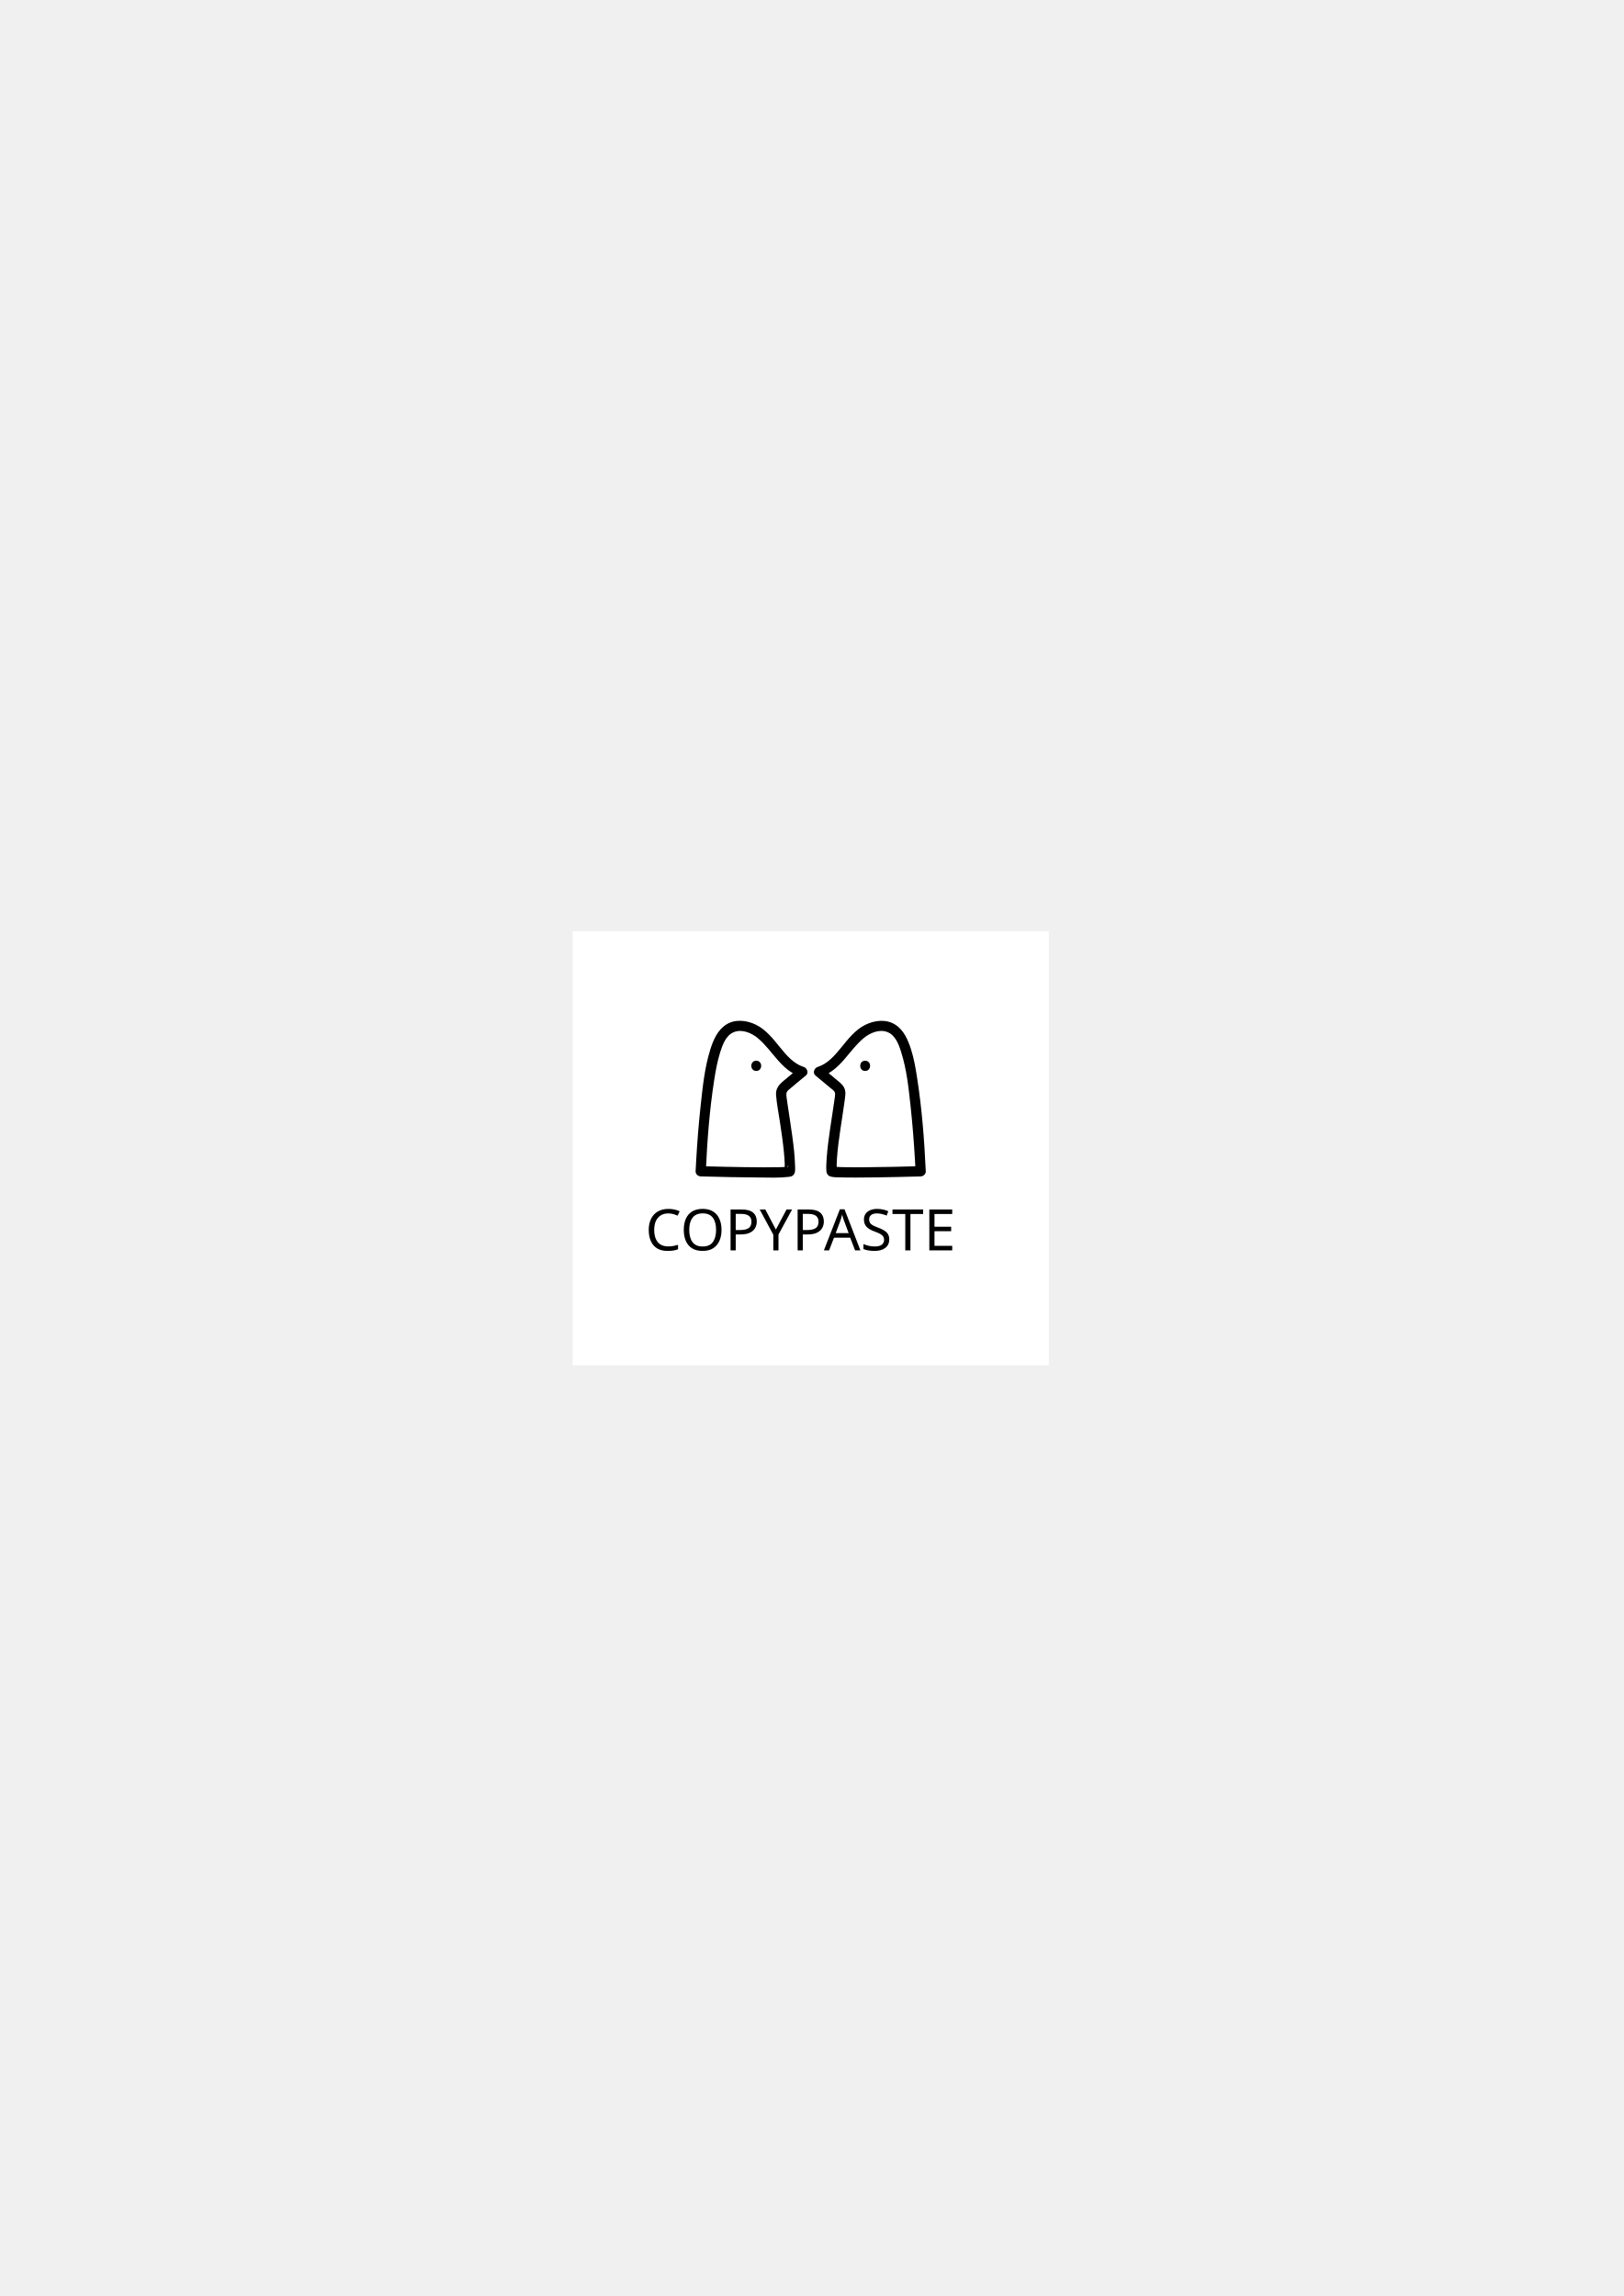
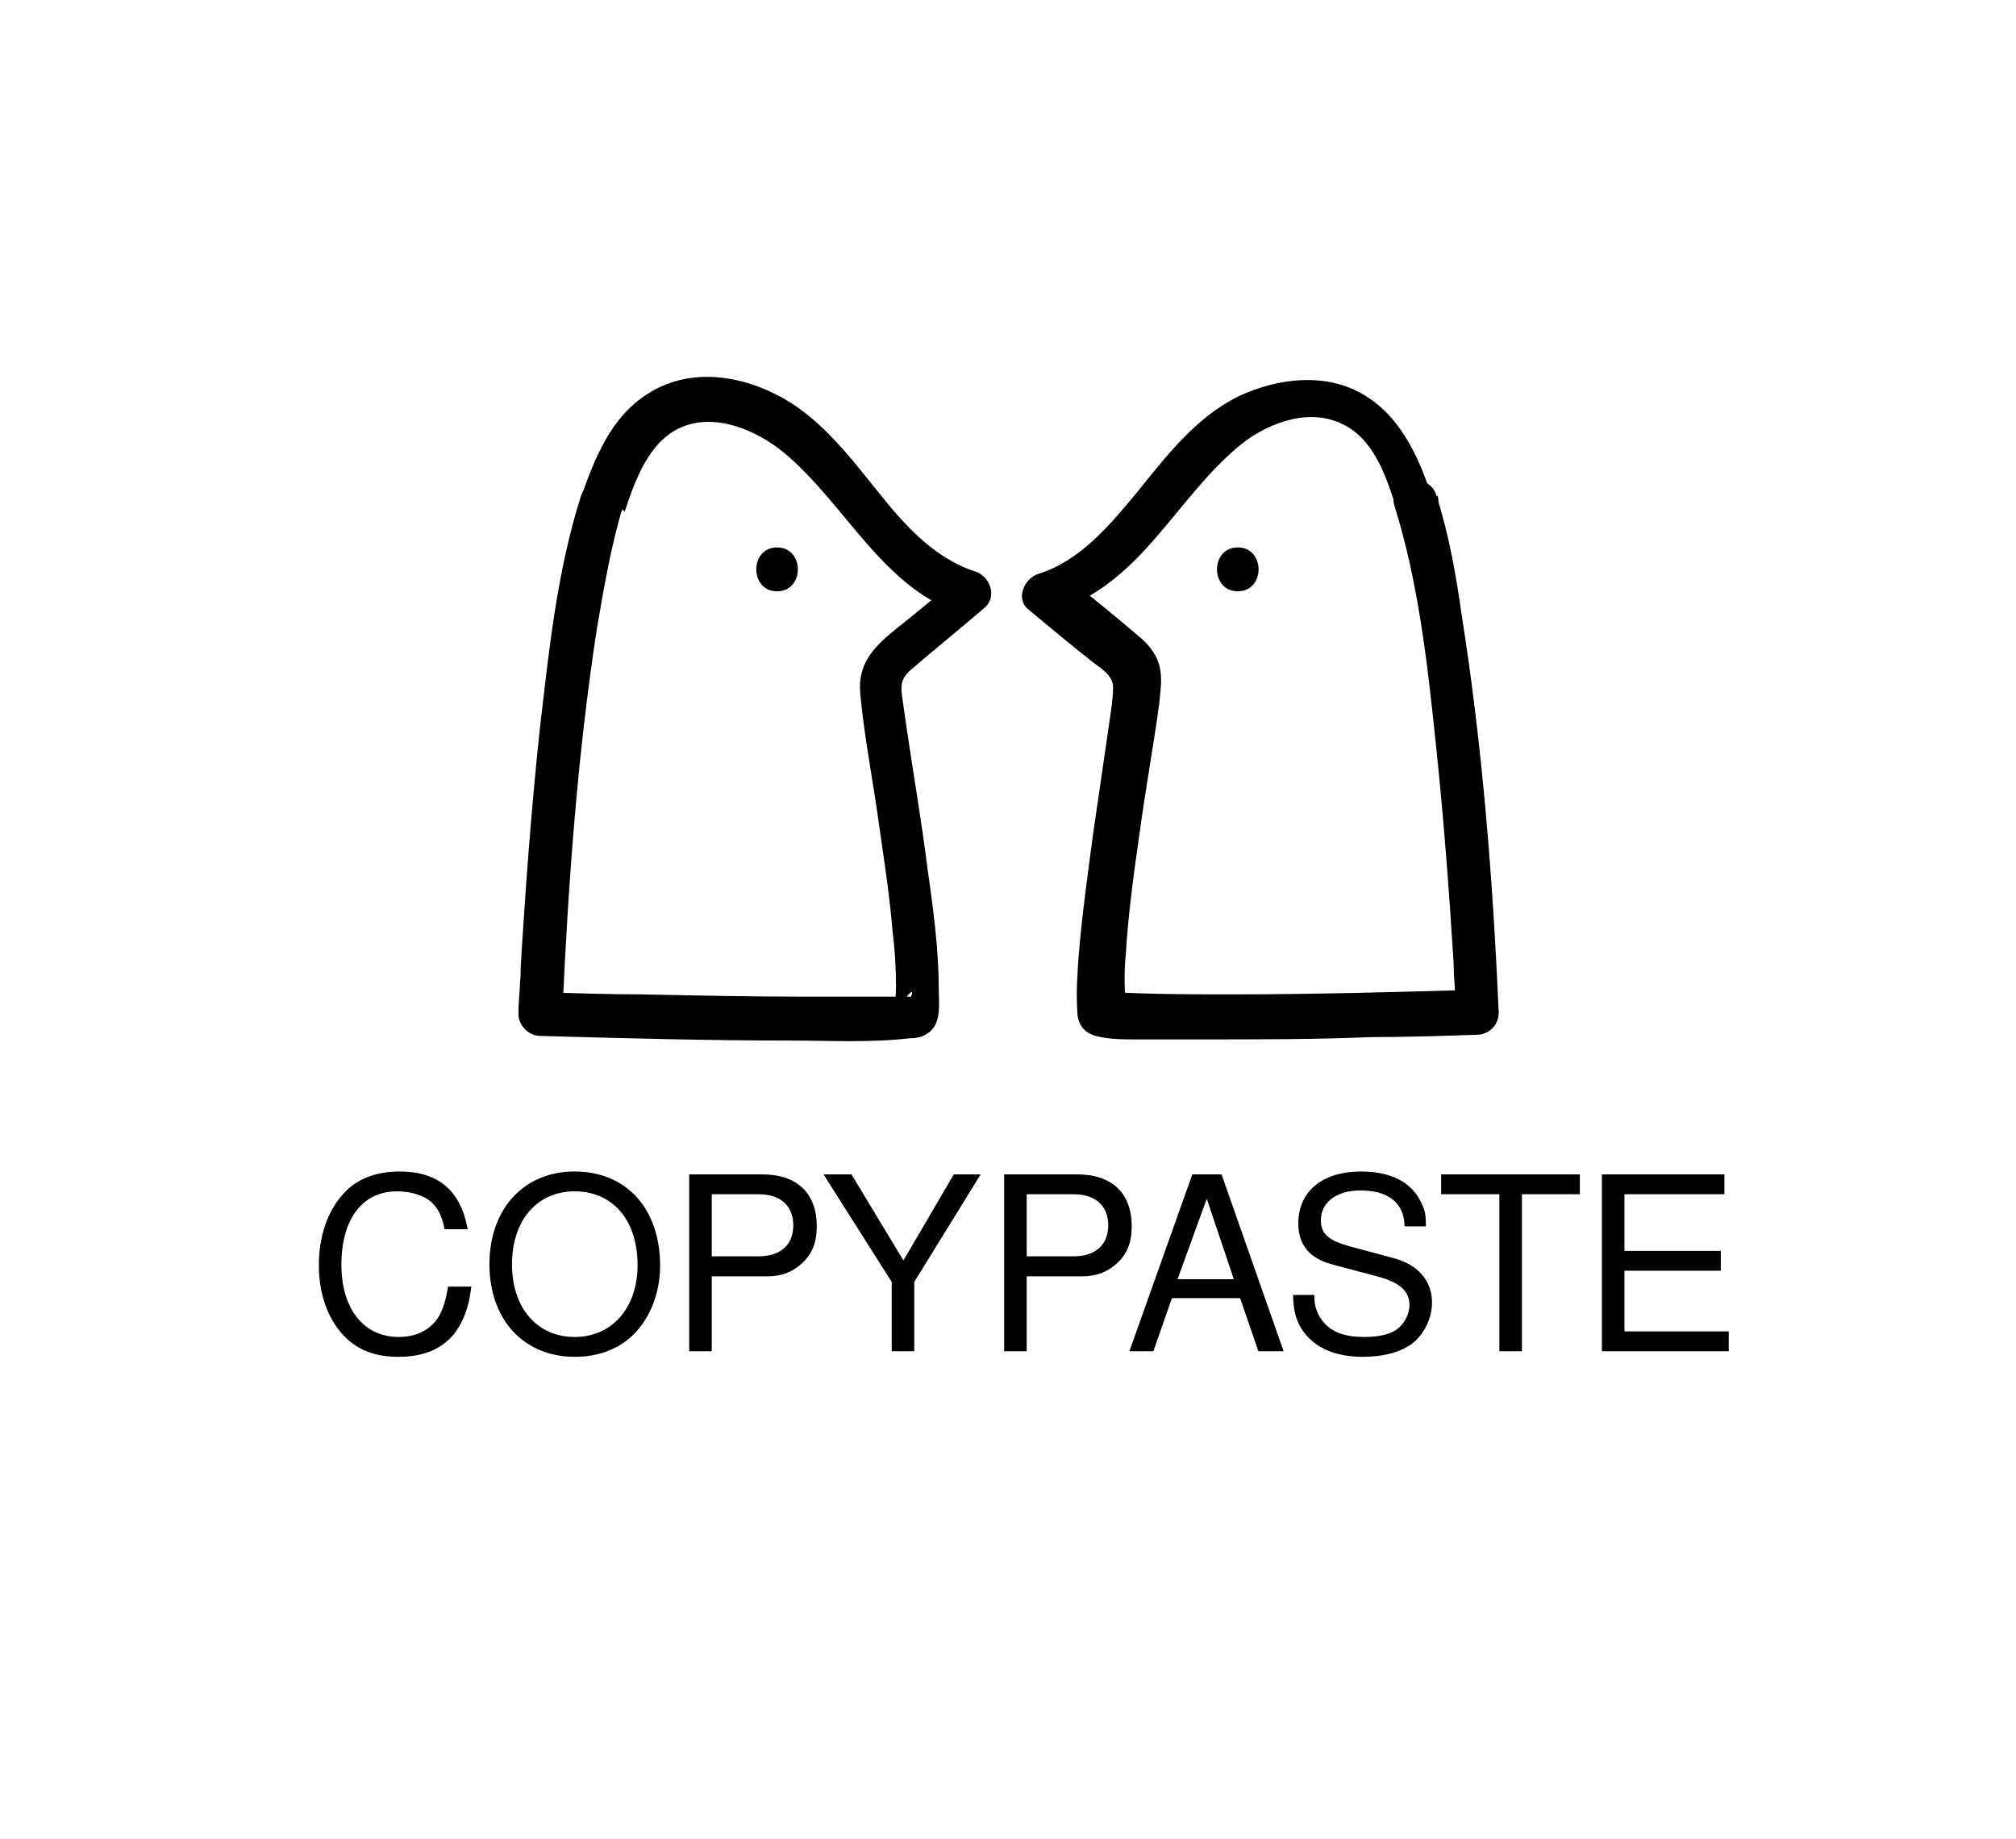
- <svg xmlns="http://www.w3.org/2000/svg" version="1.1" id="Layer_1" x="0px" y="0px" viewBox="0 0 595.28 841.89" style="enable-background:new 0 0 595.28 841.89;" xml:space="preserve">
-   <style type="text/css">
- 	.st0{fill:#FFFFFF;}
- 	.st1{font-family:'Helvetica-Light';}
- 	.st2{font-size:21px;}
- </style>
+ <svg xmlns="http://www.w3.org/2000/svg" id="Layer_1" version="1.1" viewBox="0 0 174.6 159.2">
+   <defs>
+     <style>
+       .st0 {
+         font-family: Helvetica-Light, Helvetica;
+         font-size: 21px;
+         font-weight: 300;
+         isolation: isolate;
+       }
+ 
+       .st1 {
+         fill: #fff;
+       }
+     </style>
+   </defs>
+   <rect class="st1" width="174.6" height="159.2" />
  <g>
-     <rect x="209.93" y="341.45" class="st0" width="174.57" height="159.2" />
    <g>
      <g>
-         <g>
-           <g>
-             <g>
-               <path d="M264.06,385.74c0.88-2.72,2.07-6.07,4.93-7.26c3.03-1.26,6.59,0.28,8.92,2.25c5.47,4.62,8.46,11.8,15.73,14.1        c-0.28-1.04-0.55-2.09-0.83-3.13c-1.82,1.51-3.63,3.03-5.45,4.54c-1.77,1.47-3.03,2.88-2.84,5.33        c0.26,3.26,0.91,6.52,1.4,9.76c0.55,3.58,1.08,7.17,1.44,10.77c0.16,1.61,0.29,3.22,0.34,4.83c0.02,0.62-0.12,1.42,0.01,2.03        c0,0.09-0.01,0.18-0.01,0.27c0.29-0.43,0.58-0.87,0.87-1.3c-0.18,0.15,0.83-1.13,0.36-0.15c-0.01,0.03-0.15,0.04-0.18,0.05        c-0.48,0.19,0.27,0-0.07,0.01c-0.26,0.01-0.52,0.04-0.77,0.06c-0.69,0.04-1.38,0.06-2.06,0.08c-1.98,0.05-3.97,0.05-5.95,0.05        c-4.77-0.01-9.53-0.1-14.29-0.2c-2.91-0.06-5.82-0.13-8.72-0.21c0.62,0.62,1.25,1.25,1.88,1.88        c0.5-11.13,1.33-22.35,3.05-33.36C262.37,392.63,262.99,389.12,264.06,385.74c0.73-2.3-2.89-3.29-3.62-1        c-2.1,6.6-2.81,13.71-3.56,20.56c-0.73,6.67-1.25,13.36-1.64,20.06c-0.08,1.37-0.16,2.75-0.22,4.12        c-0.05,1.03,0.9,1.85,1.88,1.88c7.24,0.2,14.49,0.36,21.73,0.4c3.41,0.02,6.93,0.19,10.32-0.21c0.53-0.06,1.08-0.11,1.55-0.4        c1.29-0.8,1-2.61,0.97-3.92c-0.08-3.54-0.53-7.08-1-10.59c-0.54-4.03-1.2-8.05-1.79-12.08c-0.1-0.7-0.2-1.39-0.29-2.09        c-0.16-1.28-0.27-1.97,0.75-2.85c2.08-1.8,4.22-3.52,6.33-5.28c1.14-0.95,0.41-2.74-0.83-3.13c-3.69-1.16-6.29-4.25-8.65-7.15        c-2.54-3.11-5.13-6.48-8.82-8.3c-3.39-1.67-7.65-2.19-10.97-0.05c-3.16,2.03-4.65,5.59-5.77,9.02        C259.7,387.04,263.32,388.03,264.06,385.74z" />
-             </g>
-           </g>
-           <g>
-             <g>
-               <path d="M277.25,392.69c2.41,0,2.42-3.75,0-3.75C274.84,388.94,274.84,392.69,277.25,392.69L277.25,392.69z" />
-             </g>
-           </g>
-         </g>
-         <g>
-           <g>
-             <g>
-               <path d="M333.99,384.74c-1.12-3.43-2.6-7-5.77-9.02c-3.33-2.13-7.57-1.62-10.97,0.05c-3.69,1.82-6.28,5.18-8.82,8.3        c-2.36,2.9-4.96,5.98-8.65,7.15c-1.24,0.39-1.97,2.18-0.83,3.13c1.82,1.51,3.63,3.03,5.45,4.54c0.76,0.64,1.77,1.16,1.76,2.25        c0,0.74-0.14,1.49-0.25,2.23c-0.47,3.43-1.04,6.85-1.54,10.28c-0.53,3.66-1.04,7.34-1.3,11.04c-0.11,1.5-0.2,3.03-0.12,4.54        c0.06,1.07,0.52,1.88,1.59,2.19c1.1,0.31,2.39,0.26,3.52,0.3c1.95,0.06,3.91,0.06,5.87,0.06c4.84-0.01,9.69-0.09,14.53-0.19        c3.02-0.06,6.04-0.13,9.06-0.22c0.98-0.03,1.92-0.84,1.88-1.88c-0.52-11.47-1.41-23.01-3.19-34.36        C335.68,391.64,335.07,388.12,333.99,384.74c-0.73-2.29-4.35-1.31-3.62,1c2.05,6.43,2.76,13.34,3.48,20.02        c0.7,6.52,1.21,13.06,1.59,19.61c0.08,1.37,0.16,2.75,0.22,4.12c0.62-0.62,1.25-1.25,1.88-1.88        c-7.08,0.2-14.17,0.35-21.25,0.4c-3.51,0.02-7.01,0.02-10.51-0.17c-0.47-0.03,0.36,0.17-0.11-0.02        c-0.02-0.01-0.14-0.02-0.14-0.03c-0.01-0.02,0.27,0.1,0.35,0.15c-0.17-0.12,0.65,1.86,0.85,1.15c0.15-0.56-0.02-1.42,0-2.01        c0.02-0.8,0.06-1.6,0.12-2.39c0.25-3.55,0.73-7.08,1.25-10.6c0.55-3.74,1.17-7.46,1.66-11.21c0.14-1.09,0.31-2.21,0.02-3.29        c-0.31-1.14-1.1-1.99-1.97-2.74c-2.03-1.74-4.12-3.43-6.17-5.15c-0.28,1.04-0.55,2.09-0.83,3.13        c7.28-2.3,10.26-9.49,15.73-14.1c2.34-1.97,5.89-3.52,8.92-2.25c2.86,1.19,4.05,4.55,4.93,7.26        C331.12,388.02,334.74,387.05,333.99,384.74z" />
-             </g>
-           </g>
-           <g>
-             <g>
-               <path d="M317.18,392.69c2.41,0,2.42-3.75,0-3.75C314.77,388.94,314.77,392.69,317.18,392.69L317.18,392.69z" />
-             </g>
-           </g>
-         </g>
+         <path d="M54.1,44.3c.9-2.7,2.1-6.1,4.9-7.3,3-1.3,6.6.3,8.9,2.2,5.5,4.6,8.5,11.8,15.7,14.1-.3-1-.5-2.1-.8-3.1-1.8,1.5-3.6,3-5.5,4.5-1.8,1.5-3,2.9-2.8,5.3.3,3.3.9,6.5,1.4,9.8.5,3.6,1.1,7.2,1.4,10.8.2,1.6.3,3.2.3,4.8,0,.6-.1,1.4,0,2,0,0,0,.2,0,.3.3-.4.6-.9.9-1.3-.2.1.8-1.1.4-.1,0,0-.1,0-.2,0-.5.2.3,0,0,0-.3,0-.5,0-.8,0-.7,0-1.4,0-2.1,0-2,0-4,0-6,0-4.8,0-9.5-.1-14.3-.2-2.9,0-5.8-.1-8.7-.2l1.9,1.9c.5-11.1,1.3-22.4,3-33.4.6-3.5,1.2-7,2.2-10.4.7-2.3-2.9-3.3-3.6-1-2.1,6.6-2.8,13.7-3.6,20.6-.7,6.7-1.2,13.4-1.6,20.1,0,1.4-.2,2.8-.2,4.1,0,1,.9,1.9,1.9,1.9,7.2.2,14.5.4,21.7.4,3.4,0,6.9.2,10.3-.2.5,0,1.1-.1,1.5-.4,1.3-.8,1-2.6,1-3.9,0-3.5-.5-7.1-1-10.6-.5-4-1.2-8-1.8-12.1-.1-.7-.2-1.4-.3-2.1-.2-1.3-.3-2,.8-2.9,2.1-1.8,4.2-3.5,6.3-5.3,1.1-1,.4-2.7-.8-3.1-3.7-1.2-6.3-4.2-8.6-7.1-2.5-3.1-5.1-6.5-8.8-8.3-3.4-1.7-7.6-2.2-11,0-3.2,2-4.6,5.6-5.8,9-.7,2.3,2.9,3.3,3.6,1Z" />
+         <path d="M67.3,51.2c2.4,0,2.4-3.8,0-3.8s-2.4,3.8,0,3.8h0Z" />
      </g>
-       <text transform="matrix(1 0 0 1 236.5514 458.4801)" class="st1 st2">COPYPASTE</text>
+       <g>
+         <path d="M124.1,43.3c-1.1-3.4-2.6-7-5.8-9-3.3-2.1-7.6-1.6-11,0-3.7,1.8-6.3,5.2-8.8,8.3-2.4,2.9-5,6-8.6,7.1-1.2.4-2,2.2-.8,3.1,1.8,1.5,3.6,3,5.5,4.5.8.6,1.8,1.2,1.8,2.2,0,.7-.1,1.5-.2,2.2-.5,3.4-1,6.9-1.5,10.3-.5,3.7-1,7.3-1.3,11-.1,1.5-.2,3-.1,4.5,0,1.1.5,1.9,1.6,2.2,1.1.3,2.4.3,3.5.3,2,0,3.9,0,5.9,0,4.8,0,9.7,0,14.5-.2,3,0,6-.1,9.1-.2,1,0,1.9-.8,1.9-1.9-.5-11.5-1.4-23-3.2-34.4-.5-3.5-1.1-7-2.2-10.4-.7-2.3-4.4-1.3-3.6,1,2,6.4,2.8,13.3,3.5,20,.7,6.5,1.2,13.1,1.6,19.6,0,1.4.2,2.8.2,4.1l1.9-1.9c-7.1.2-14.2.4-21.2.4-3.5,0-7,0-10.5-.2-.5,0,.4.2-.1,0,0,0-.1,0-.1,0,0,0,.3.1.4.1-.2-.1.6,1.9.9,1.1.1-.6,0-1.4,0-2,0-.8,0-1.6.1-2.4.2-3.5.7-7.1,1.2-10.6.5-3.7,1.2-7.5,1.7-11.2.1-1.1.3-2.2,0-3.3-.3-1.1-1.1-2-2-2.7-2-1.7-4.1-3.4-6.2-5.1-.3,1-.5,2.1-.8,3.1,7.3-2.3,10.3-9.5,15.7-14.1,2.3-2,5.9-3.5,8.9-2.2,2.9,1.2,4,4.5,4.9,7.3.7,2.3,4.3,1.3,3.6-1Z" />
+         <path d="M107.2,51.2c2.4,0,2.4-3.8,0-3.8s-2.4,3.8,0,3.8h0Z" />
+       </g>
    </g>
+     <text class="st0" transform="translate(26.6 117)">
+       <tspan x="0" y="0">COPYPASTE</tspan>
+     </text>
  </g>
</svg>
